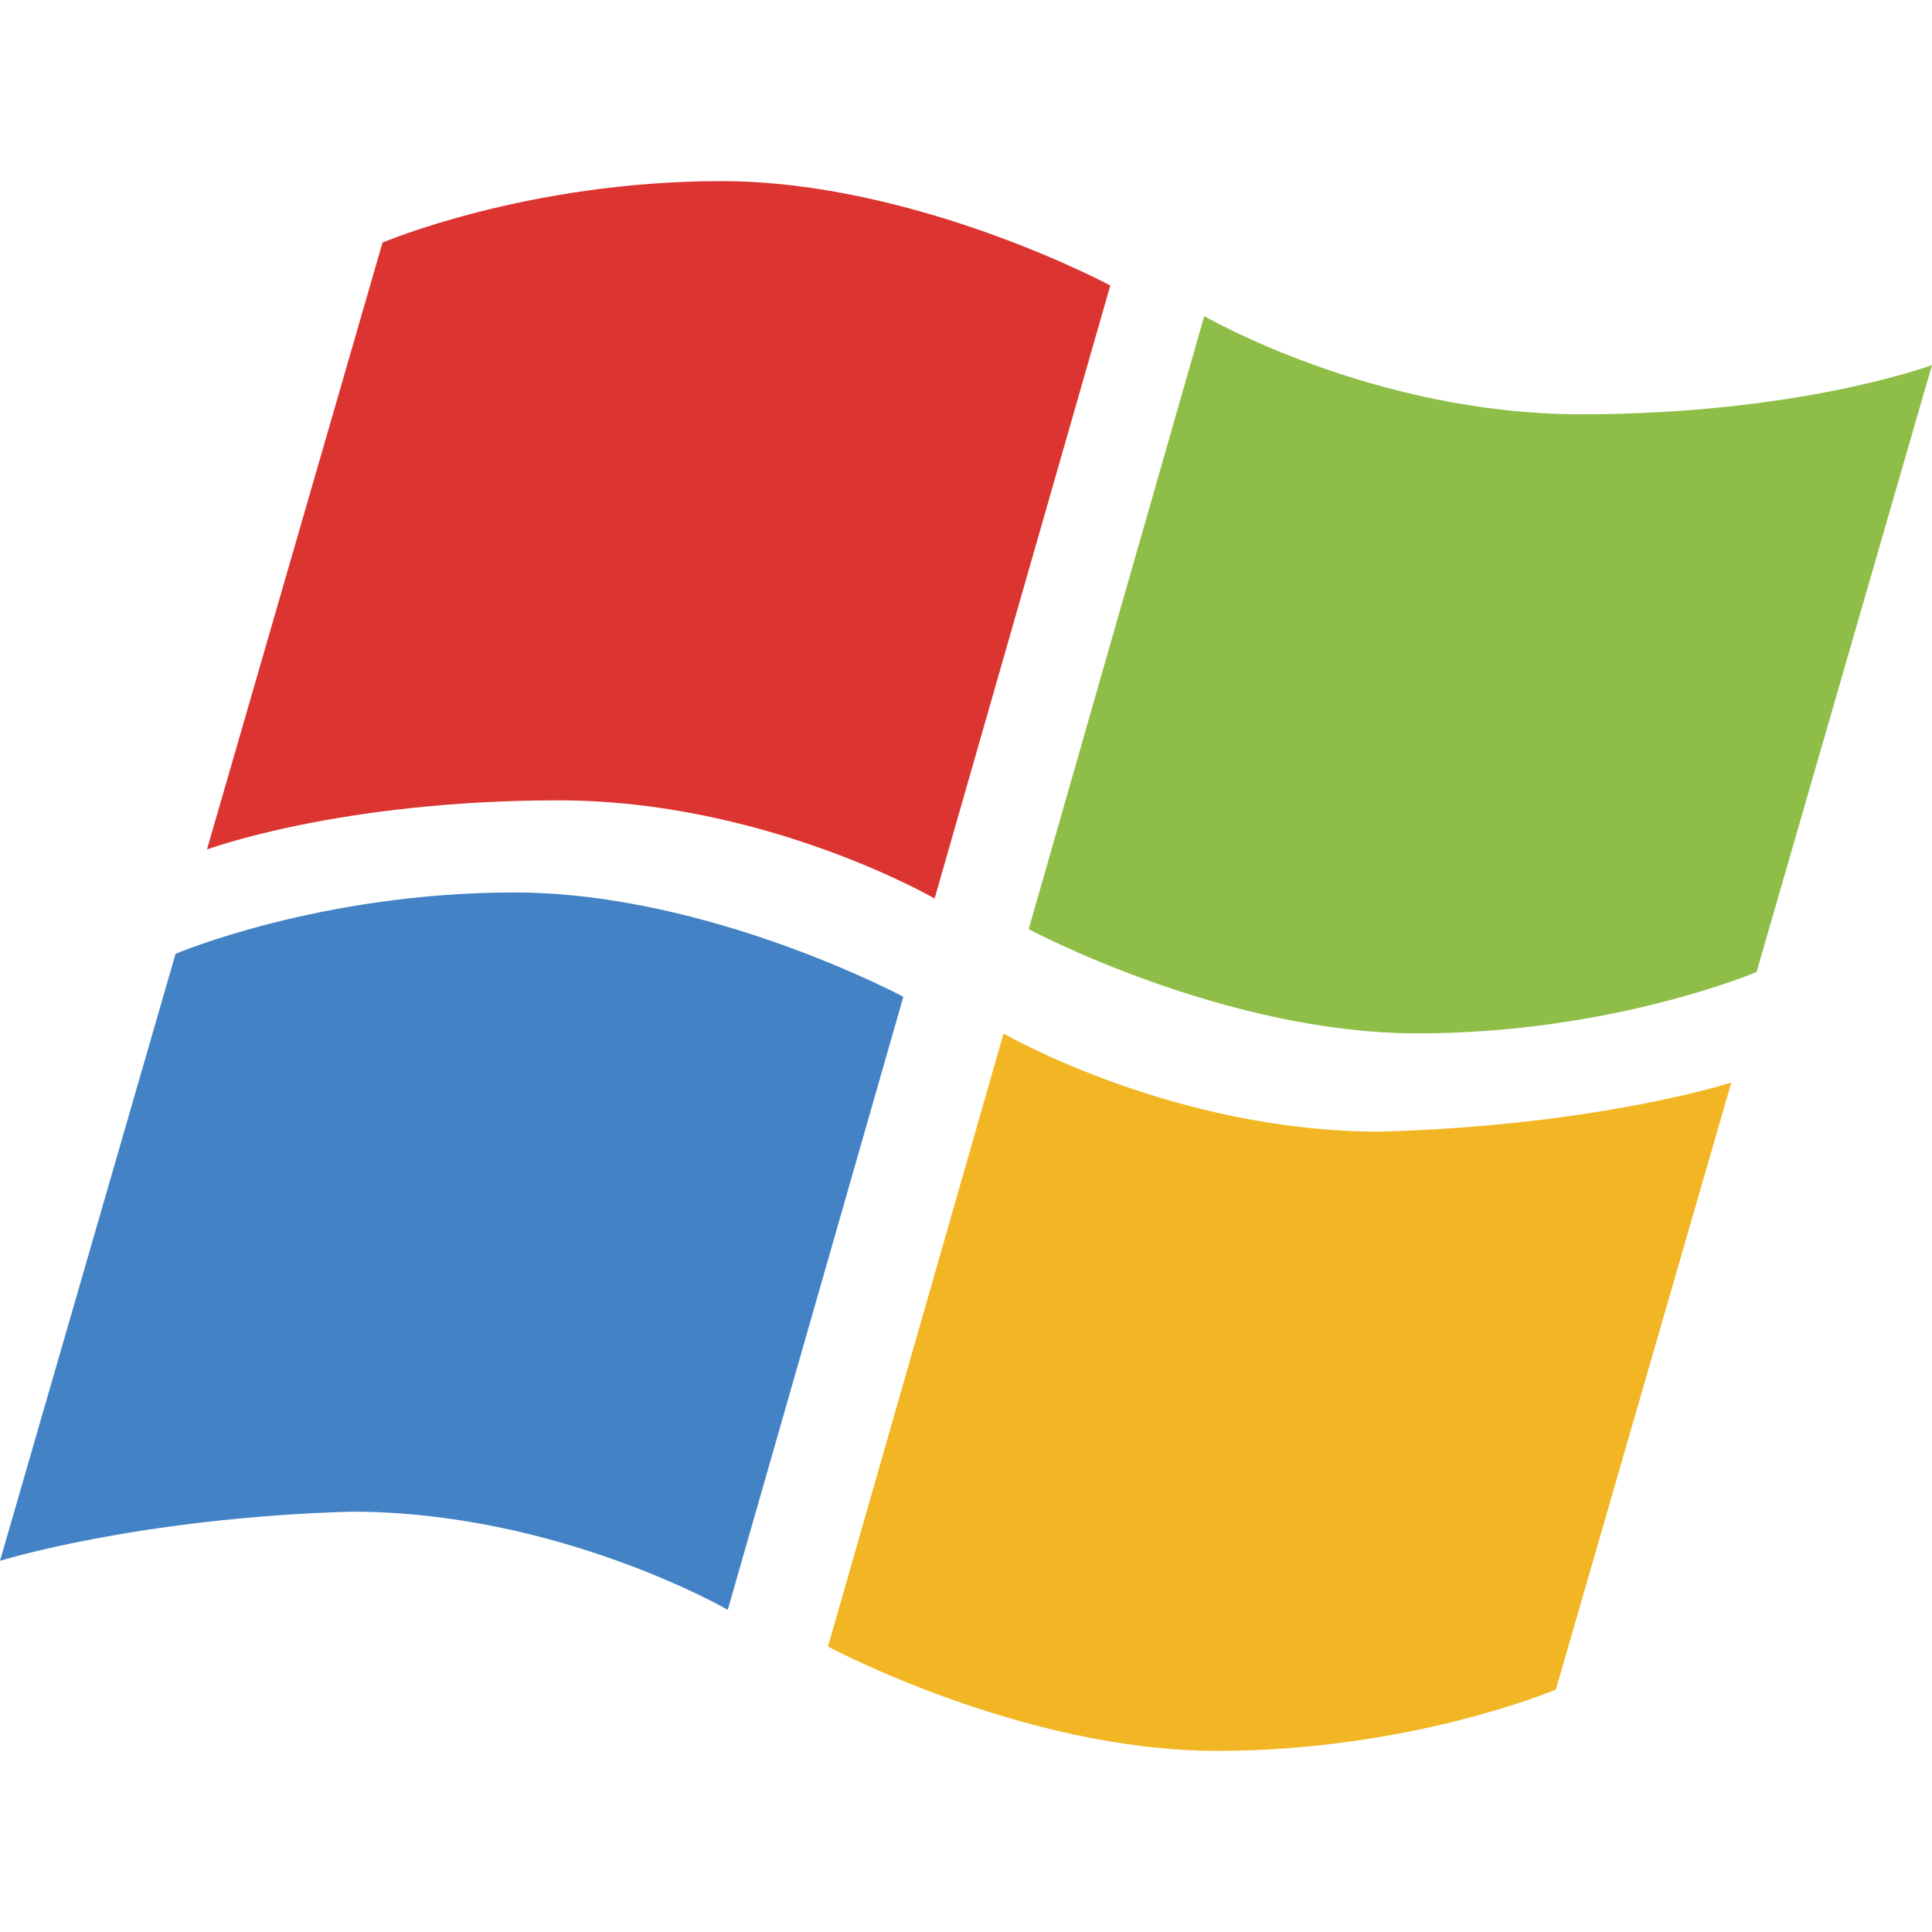
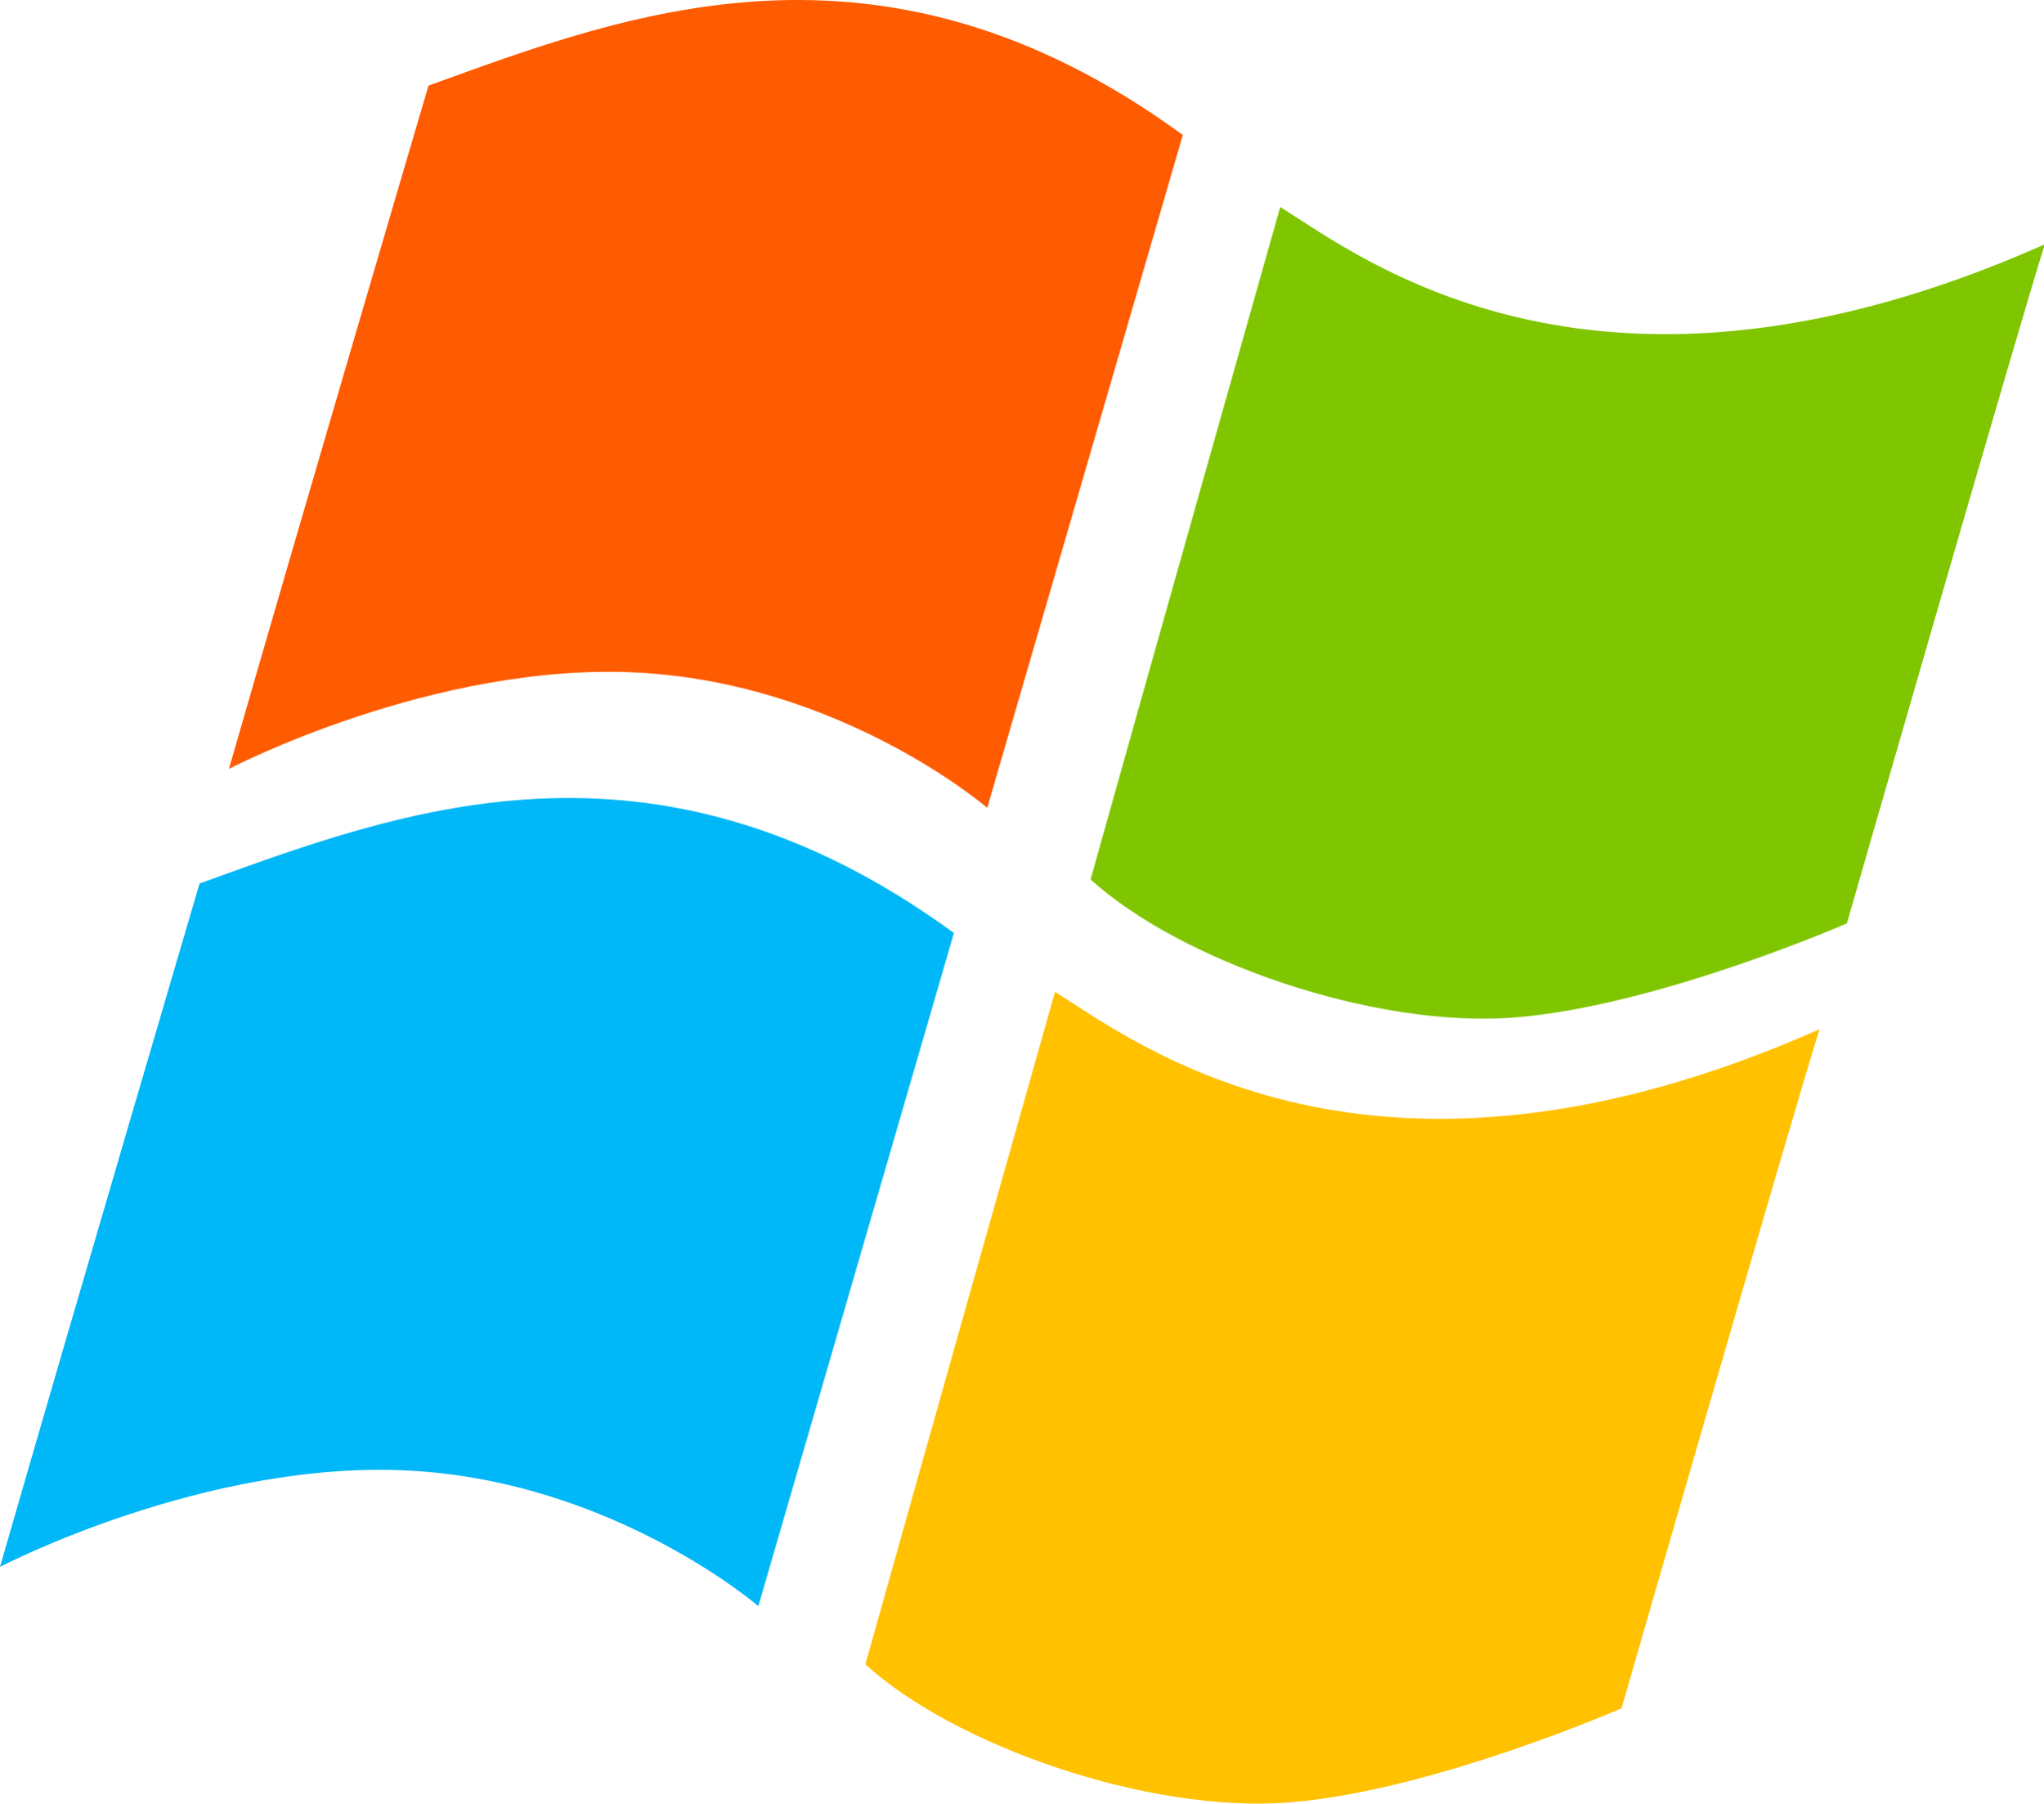
- <svg xmlns="http://www.w3.org/2000/svg" t="1784710511235" class="icon" viewBox="0 0 1024 1024" version="1.1" p-id="3652" width="32" height="32">
-   <path d="M0 827.264l93.056-321.728s76.48-32.512 179.584-32.512c103.04 0 206.144 55.296 206.144 55.296l-93.056 324.928S296 801.216 186.24 801.216C73.152 804.48 0 827.264 0 827.264" fill="#4383C5" p-id="3653" />
-   <path d="M109.696 450.24l93.056-321.664S279.232 96 382.336 96c103.04 0 206.144 55.296 206.144 55.296l-93.12 324.928s-89.728-52.032-199.424-52.032c-116.352 0.064-186.24 26.048-186.24 26.048" fill="#DB3431" p-id="3654" />
-   <path d="M1024 193.472L931.008 515.2s-76.48 32.512-179.648 32.512c-102.976 0-206.144-55.232-206.144-55.232l93.056-324.928s89.792 52.032 199.552 52.032c116.416 0 186.176-26.112 186.176-26.112" fill="#8FBE48" p-id="3655" />
-   <path d="M917.632 573.76L824.64 895.488S748.16 928 644.992 928c-103.04 0-206.144-55.296-206.144-55.296l93.056-324.928s89.792 52.032 199.552 52.032c116.288-3.264 186.176-26.048 186.176-26.048" fill="#F2B624" p-id="3656" />
+ <svg xmlns="http://www.w3.org/2000/svg" t="1641451596606" class="icon" viewBox="0 0 1160 1024" version="1.1" p-id="4102" width="145" height="128">
+   <defs>
+     <style type="text/css" />
+   </defs>
+   <path d="M243.272 48.59c111.565-40.284 256.39-97.402 428.265 28.036L560.495 458.571S478.824 388.219 362.789 381.834s-232.824 54.622-232.824 54.622C174.139 282.981 243.272 48.59 243.272 48.59z" fill="#FF5B00" p-id="4103" />
+   <path d="M113.306 501.525c111.565-40.226 256.39-97.344 428.265 28.094l-111.043 382.119s-81.729-70.526-197.706-76.911S0 889.449 0 889.449C44.231 735.974 113.306 501.525 113.306 501.525z" fill="#00B7F7" p-id="4104" />
+   <path d="M726.855 117.491c46.437 29.023 180.466 133.797 434.07 21.187-13.409 41.851-112.378 385.485-112.378 385.485s-107.676 47.017-188.476 53.403-190.682-32.564-240.892-78.362c22.116-79.291 107.676-381.712 107.676-381.712z" fill="#80C600" p-id="4105" />
+   <path d="M598.979 563.055c46.437 29.023 180.466 133.506 434.07 21.187-13.409 41.851-112.436 385.485-112.436 385.485s-107.618 47.017-188.418 53.403-190.682-32.564-240.892-78.362C513.419 865.65 598.979 563.055 598.979 563.055z" fill="#FFC100" p-id="4106" />
</svg>
